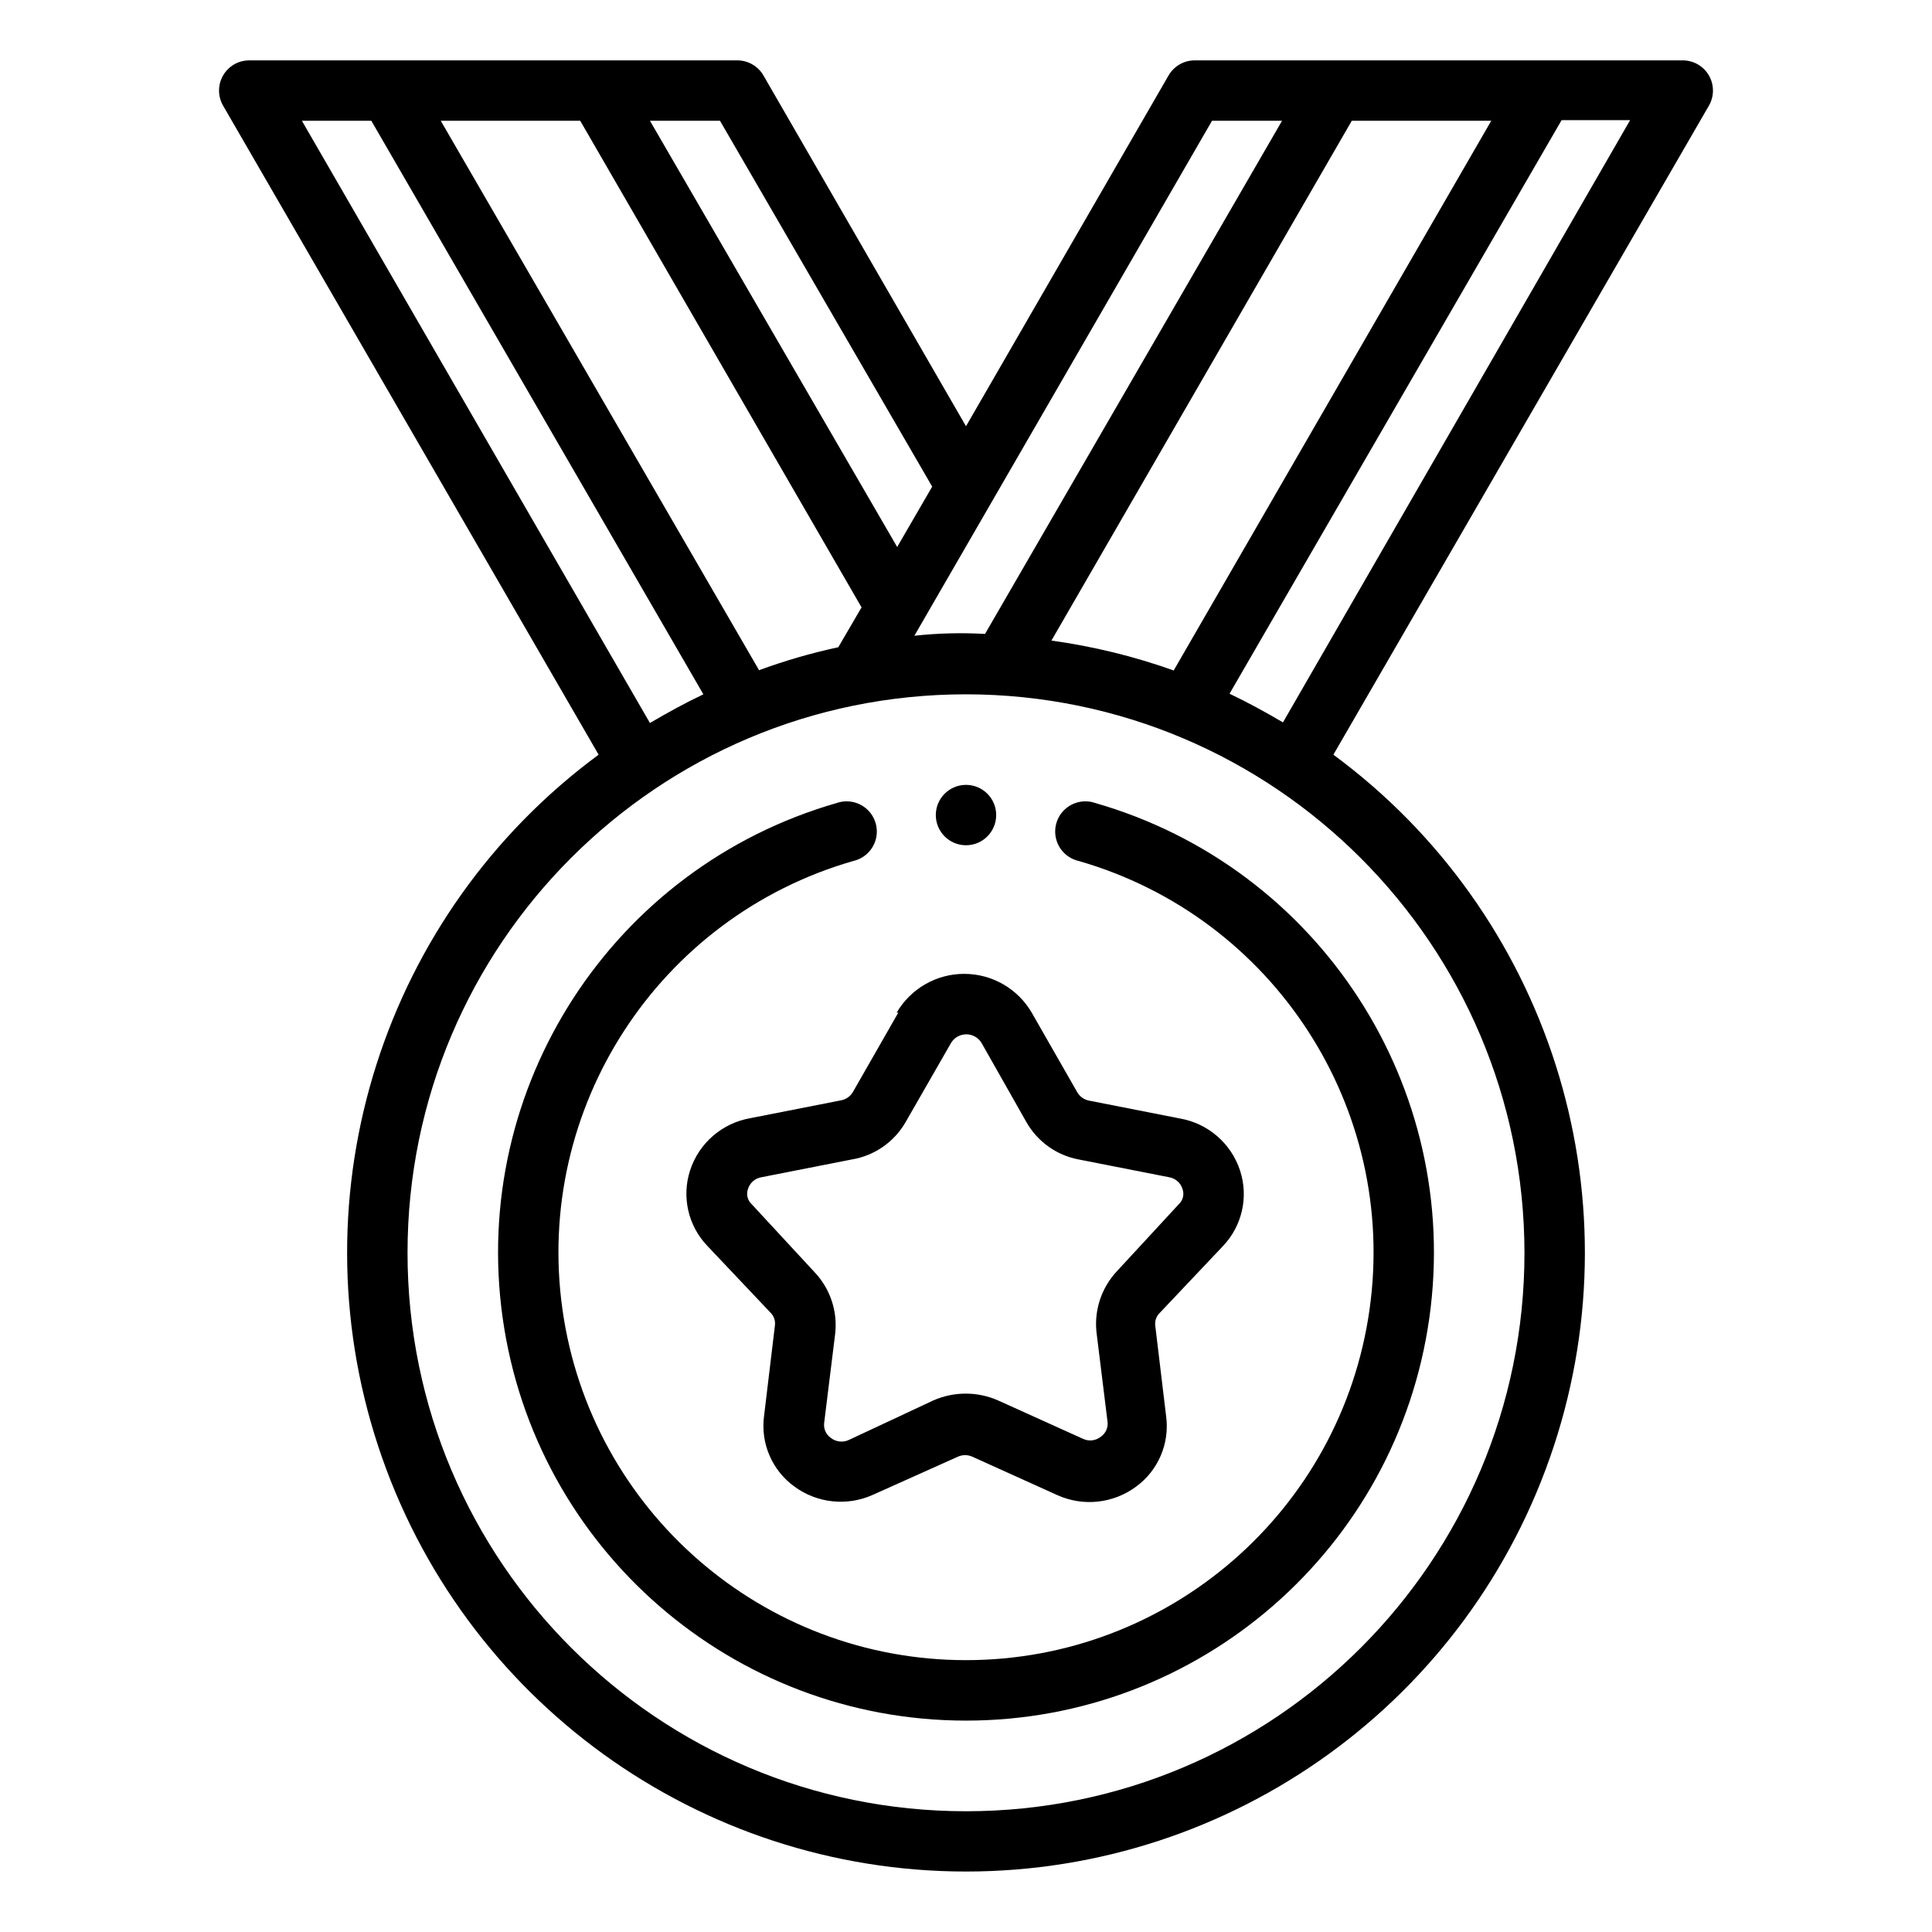
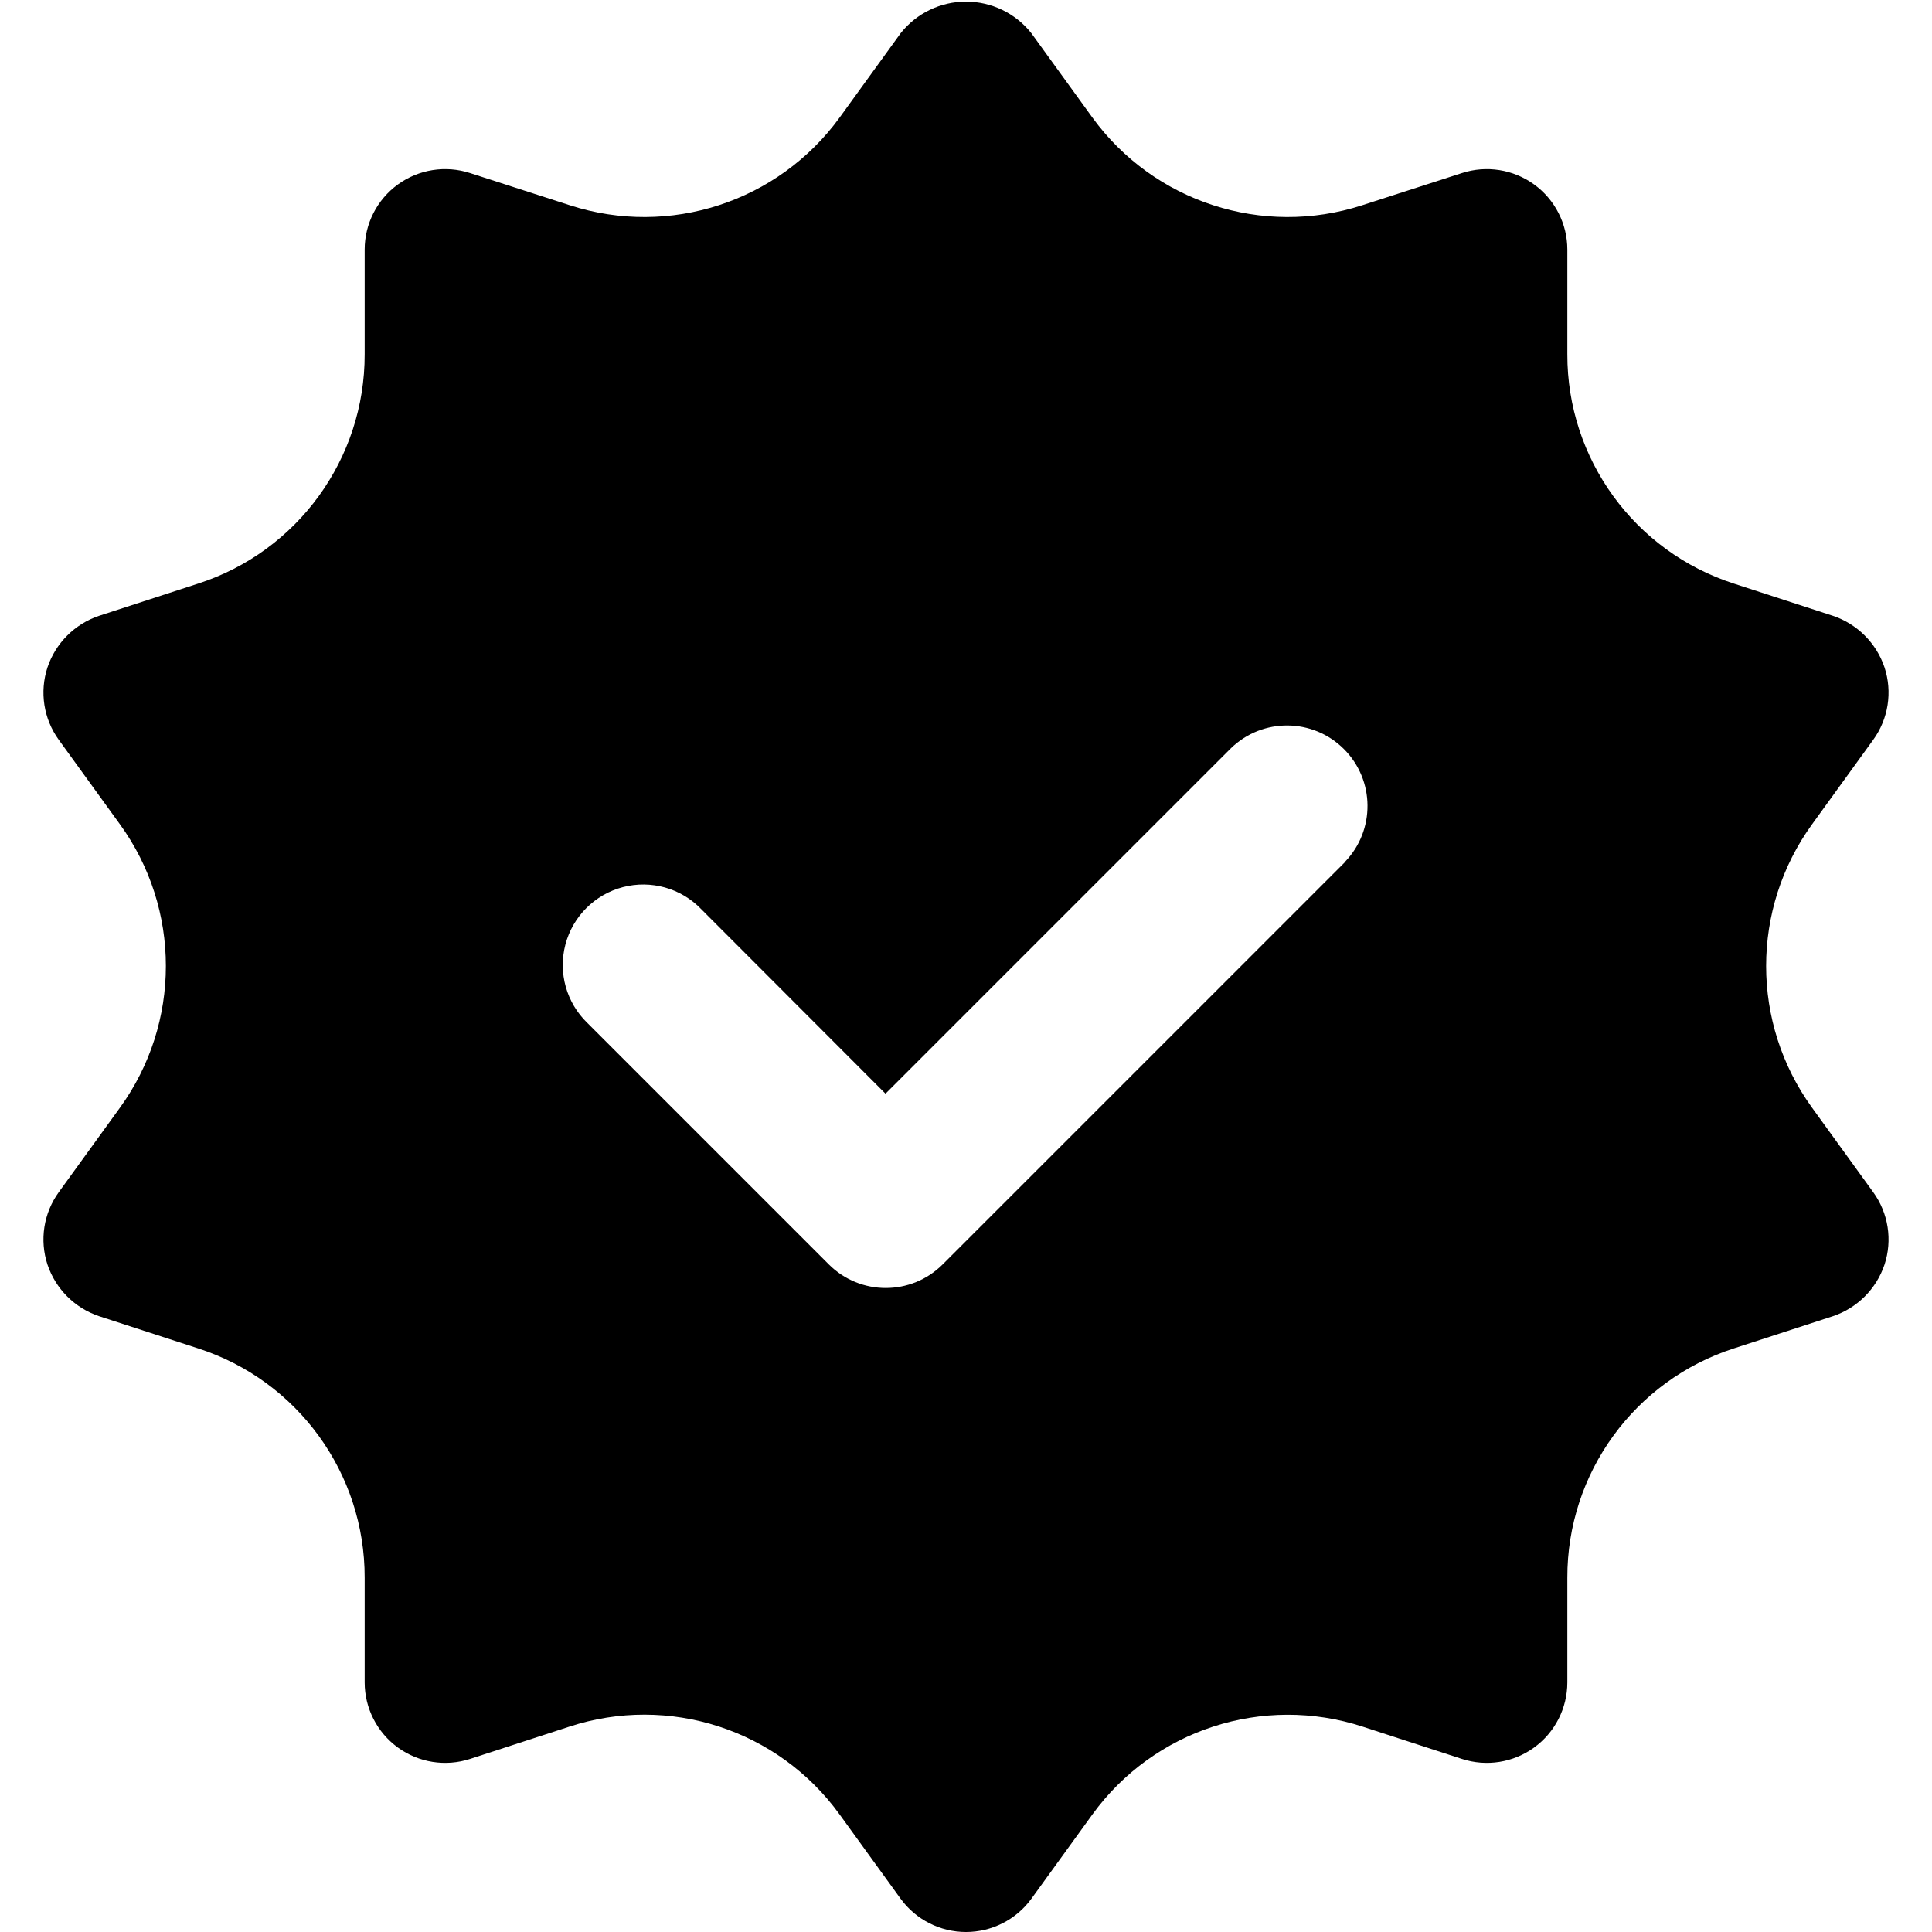
- <svg xmlns="http://www.w3.org/2000/svg" viewBox="0 0 64 64">
-   <g id="Outline">
-     <g data-name="Outline" id="Outline-2">
-       <path d="M55.74,2H39.58a1,1,0,0,0-.87.5L32,14.12,25.29,2.5a1,1,0,0,0-.87-.5H8.26a1,1,0,0,0-.87,1.5L19.83,25a20.5,20.5,0,1,0,24.34,0L56.61,3.5A1,1,0,0,0,55.74,2ZM34.83,21.22,44.78,4H49.4L38.88,22.21A20.31,20.31,0,0,0,34.83,21.22ZM40.15,4h2.32L32.63,21a14.05,14.05,0,0,0-2.34.06Zm-15,18.21L14.6,4h4.62l9.32,16.12-.77,1.32A19.67,19.67,0,0,0,25.12,22.21Zm5.73-6.09-1.16,2L21.53,4h2.32ZM10,4h2.3l11,19c-.61.29-1.19.61-1.77.95ZM50.5,41.5A18.5,18.5,0,1,1,32,23,18.52,18.52,0,0,1,50.5,41.5Zm-8-17.57c-.58-.34-1.16-.66-1.77-.95l11-19H54Z" />
-       <path d="M29.76,33.54l-1.51,2.64a.58.58,0,0,1-.39.27l-3,.59a2.56,2.56,0,0,0-2,1.73,2.5,2.5,0,0,0,.57,2.5l2.1,2.22a.5.5,0,0,1,.14.42l-.36,3a2.48,2.48,0,0,0,1,2.33,2.59,2.59,0,0,0,2.6.28l2.81-1.26a.58.58,0,0,1,.5,0l2.81,1.27a2.59,2.59,0,0,0,2.6-.28,2.48,2.48,0,0,0,1-2.33l-.36-3a.5.5,0,0,1,.14-.42l2.1-2.22a2.5,2.5,0,0,0,.57-2.5,2.56,2.56,0,0,0-2-1.73l-3-.59a.58.58,0,0,1-.39-.27l-1.51-2.64a2.59,2.59,0,0,0-4.48,0Zm2.75,1L34,37.17a2.53,2.53,0,0,0,1.74,1.24l3,.59a.56.56,0,0,1,.43.38.47.47,0,0,1-.12.51L37,42.11a2.56,2.56,0,0,0-.68,2l.37,3a.52.52,0,0,1-.22.48.56.56,0,0,1-.6.07l-2.81-1.27a2.66,2.66,0,0,0-2.14,0L28.12,47.7a.57.57,0,0,1-.6-.07.52.52,0,0,1-.22-.48l.37-3a2.55,2.55,0,0,0-.68-2L24.9,39.89a.47.47,0,0,1-.12-.51.56.56,0,0,1,.43-.38l3-.59A2.53,2.53,0,0,0,30,37.17l1.51-2.63a.59.59,0,0,1,1,0Z" />
-       <path d="M36.28,26.6a1,1,0,1,0-.55,1.92,13.5,13.5,0,1,1-7.46,0,1,1,0,1,0-.55-1.92,15.5,15.5,0,1,0,8.56,0Z" />
-       <circle cx="32" cy="27" r="1" />
-     </g>
+ <svg xmlns="http://www.w3.org/2000/svg" viewBox="0 0 24 24">
+   <g data-name="21. Verified" id="_21._Verified">
+     <path d="M22.51,13.76a3,3,0,0,1,0-3.52l.76-1.05a1,1,0,0,0,.14-.9,1.018,1.018,0,0,0-.64-.64l-1.23-.4A2.987,2.987,0,0,1,19.47,4.4V3.1a1,1,0,0,0-1.31-.95l-1.24.4a3,3,0,0,1-3.35-1.09L12.81.41a1.036,1.036,0,0,0-1.62,0l-.76,1.05A3,3,0,0,1,7.08,2.55l-1.24-.4a1,1,0,0,0-1.31.95V4.4A2.987,2.987,0,0,1,2.46,7.25l-1.23.4a1.018,1.018,0,0,0-.64.64,1,1,0,0,0,.14.9l.76,1.05a3,3,0,0,1,0,3.52L.73,14.81a1,1,0,0,0-.14.9,1.018,1.018,0,0,0,.64.64l1.23.4A2.987,2.987,0,0,1,4.53,19.6v1.3a1,1,0,0,0,1.31.95l1.23-.4a2.994,2.994,0,0,1,3.36,1.09l.76,1.05a1.005,1.005,0,0,0,1.62,0l.76-1.05a3,3,0,0,1,3.36-1.09l1.23.4a1,1,0,0,0,1.31-.95V19.6a2.987,2.987,0,0,1,2.07-2.85l1.23-.4a1.018,1.018,0,0,0,.64-.64,1,1,0,0,0-.14-.9Zm-5.8-3.053-5,5a1,1,0,0,1-1.414,0l-3-3a1,1,0,1,1,1.414-1.414L11,13.586l4.293-4.293a1,1,0,0,1,1.414,1.414Z" />
  </g>
</svg>
